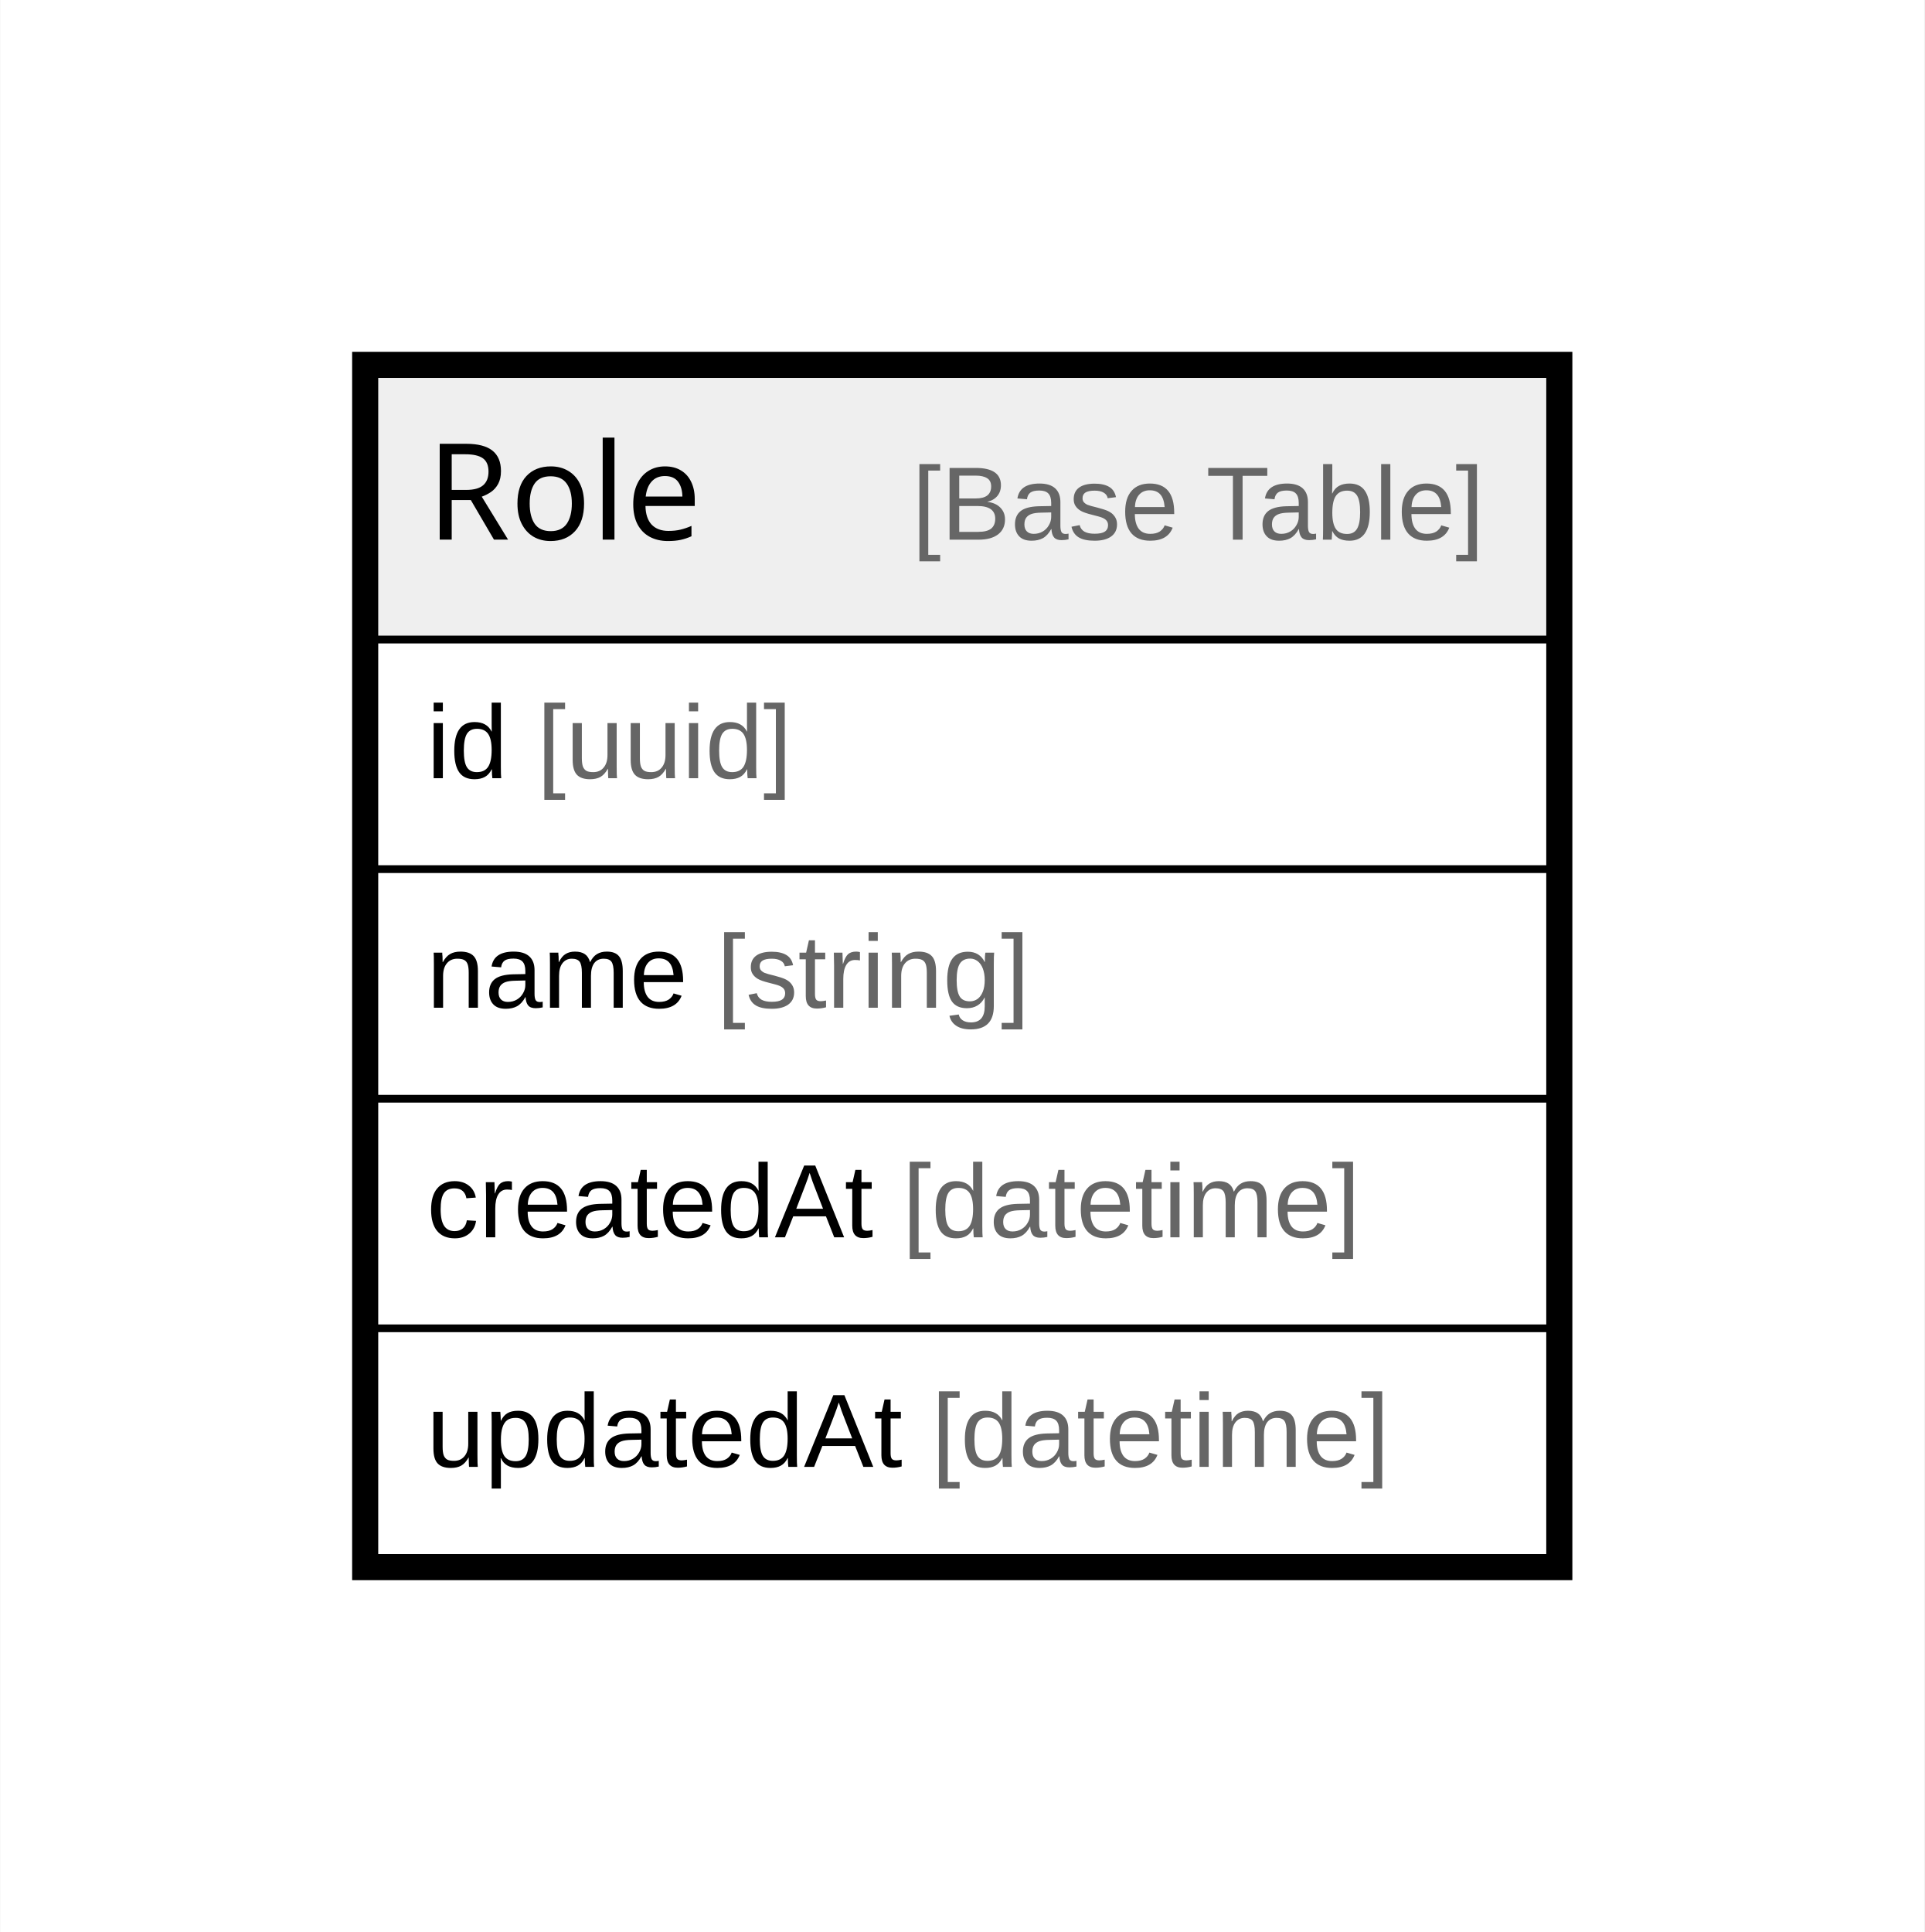
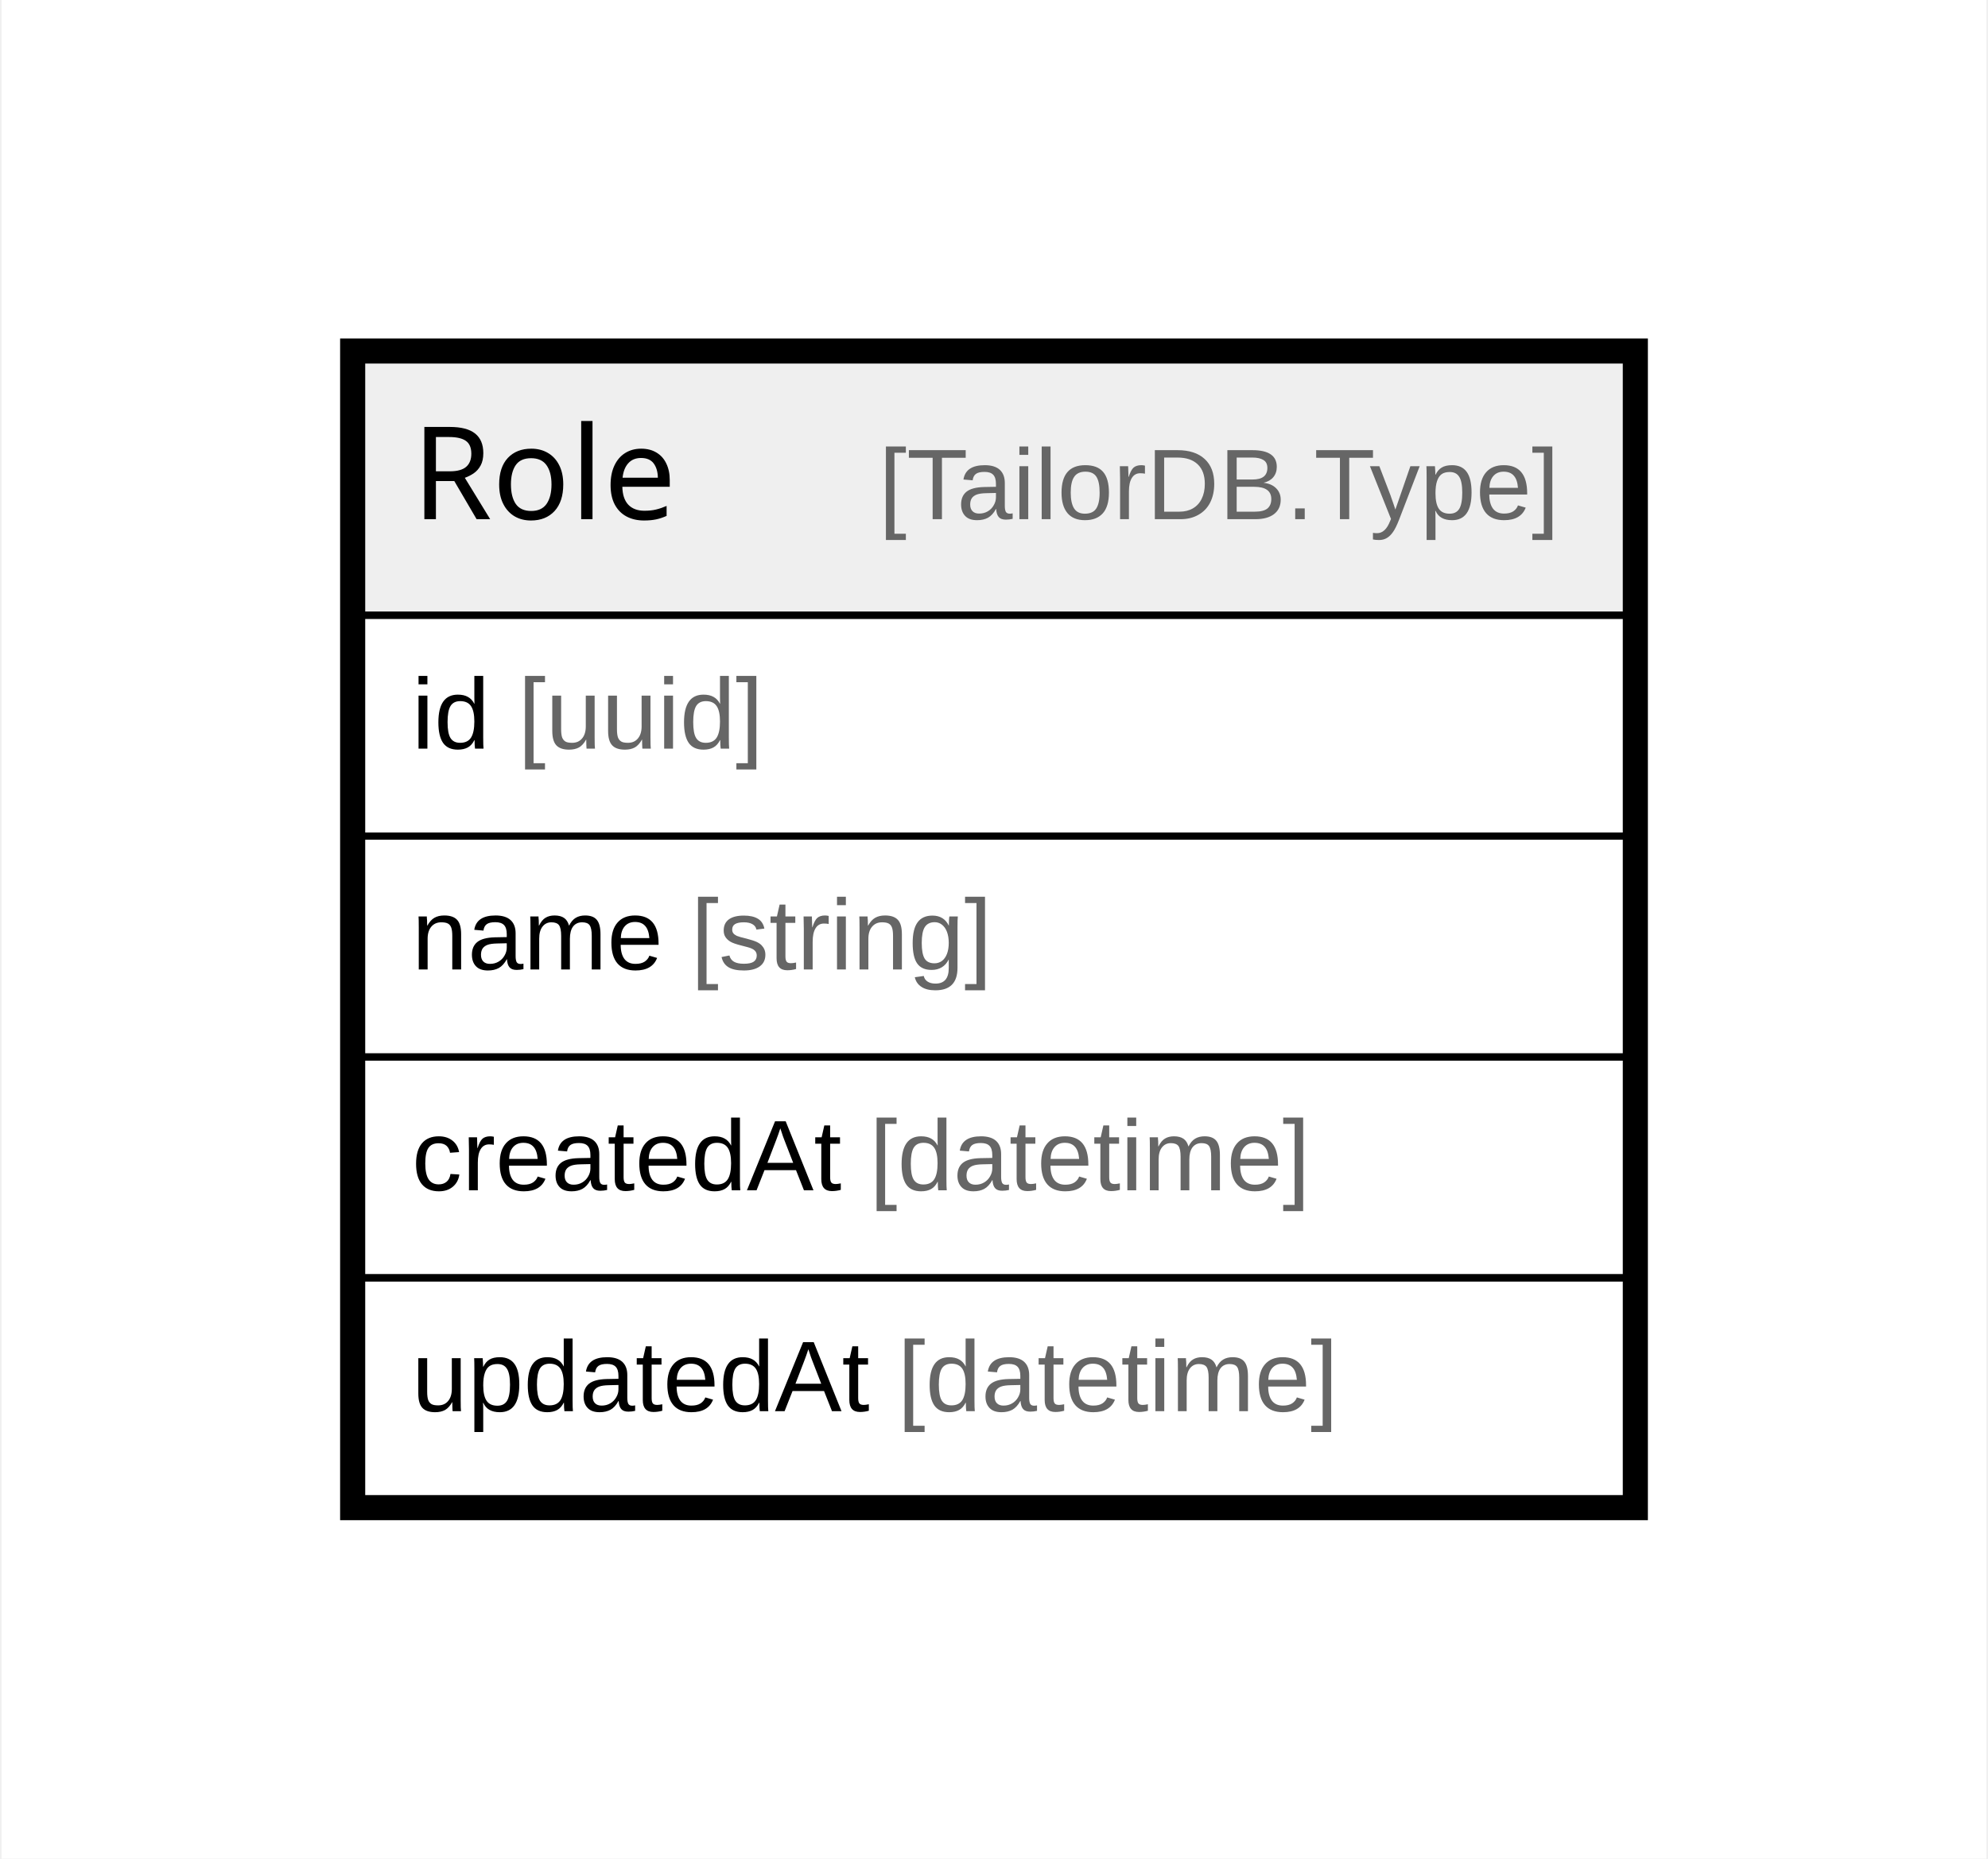
- <svg xmlns="http://www.w3.org/2000/svg" width="258pt" height="259pt" viewBox="0.00 0.00 258.11 259.20">
+ <svg xmlns="http://www.w3.org/2000/svg" width="277pt" height="259pt" viewBox="0.00 0.00 276.76 259.20">
  <g id="graph0" class="graph" transform="scale(1 1) rotate(0) translate(4 255.2)">
-     <polygon fill="white" stroke="none" points="-4,4 -4,-255.2 254.11,-255.2 254.11,4 -4,4" />
+     <polygon fill="white" stroke="none" points="-4,4 -4,-255.2 272.76,-255.2 272.76,4 -4,4" />
    <g id="node1" class="node">
-       <polygon fill="#efefef" stroke="none" points="46.2,-169.4 46.2,-205 203.91,-205 203.91,-169.4 46.2,-169.4" />
-       <polygon fill="none" stroke="black" points="46.2,-169.4 46.2,-205 203.91,-205 203.91,-169.4 46.2,-169.4" />
+       <polygon fill="#efefef" stroke="none" points="46.2,-169.4 46.2,-205 222.56,-205 222.56,-169.4 46.2,-169.4" />
+       <polygon fill="none" stroke="black" points="46.2,-169.4 46.2,-205 222.56,-205 222.56,-169.4 46.2,-169.4" />
      <text text-anchor="start" x="53.2" y="-182.8" font-family="Arial Bold" font-size="18.00">Role</text>
      <text text-anchor="start" x="87.2" y="-182.8" font-family="Arial" font-size="14.00">    </text>
-       <text text-anchor="start" x="118.31" y="-182.8" font-family="Arial" font-size="14.00" fill="#666666">[Base Table]</text>
-       <polygon fill="none" stroke="black" points="46.2,-138.6 46.2,-169.4 203.91,-169.4 203.91,-138.6 46.2,-138.6" />
+       <text text-anchor="start" x="118.31" y="-182.8" font-family="Arial" font-size="14.00" fill="#666666">[TailorDB.Type]</text>
+       <polygon fill="none" stroke="black" points="46.2,-138.6 46.2,-169.4 222.56,-169.4 222.56,-138.6 46.2,-138.6" />
      <text text-anchor="start" x="53.2" y="-150.8" font-family="Arial" font-size="14.00">id </text>
      <text text-anchor="start" x="67.99" y="-150.8" font-family="Arial" font-size="14.00" fill="#666666">[uuid]</text>
-       <polygon fill="none" stroke="black" points="46.2,-107.8 46.2,-138.6 203.91,-138.6 203.91,-107.8 46.2,-107.8" />
+       <polygon fill="none" stroke="black" points="46.2,-107.8 46.2,-138.6 222.56,-138.6 222.56,-107.8 46.2,-107.8" />
      <text text-anchor="start" x="53.2" y="-120" font-family="Arial" font-size="14.00">name </text>
      <text text-anchor="start" x="92.11" y="-120" font-family="Arial" font-size="14.00" fill="#666666">[string]</text>
-       <polygon fill="none" stroke="black" points="46.2,-77 46.2,-107.8 203.91,-107.8 203.91,-77 46.2,-77" />
+       <polygon fill="none" stroke="black" points="46.2,-77 46.2,-107.8 222.56,-107.8 222.56,-77 46.2,-77" />
      <text text-anchor="start" x="53.2" y="-89.2" font-family="Arial" font-size="14.00">createdAt </text>
      <text text-anchor="start" x="117.01" y="-89.2" font-family="Arial" font-size="14.00" fill="#666666">[datetime]</text>
-       <polygon fill="none" stroke="black" points="46.2,-46.2 46.2,-77 203.91,-77 203.91,-46.2 46.2,-46.2" />
+       <polygon fill="none" stroke="black" points="46.2,-46.2 46.2,-77 222.56,-77 222.56,-46.2 46.2,-46.2" />
      <text text-anchor="start" x="53.2" y="-58.4" font-family="Arial" font-size="14.00">updatedAt </text>
      <text text-anchor="start" x="120.92" y="-58.4" font-family="Arial" font-size="14.00" fill="#666666">[datetime]</text>
-       <polygon fill="none" stroke="black" stroke-width="3" points="44.7,-44.7 44.7,-206.5 205.41,-206.5 205.41,-44.7 44.7,-44.7" />
+       <polygon fill="none" stroke="black" stroke-width="3" points="44.7,-44.7 44.7,-206.5 224.06,-206.5 224.06,-44.7 44.7,-44.7" />
    </g>
  </g>
</svg>
